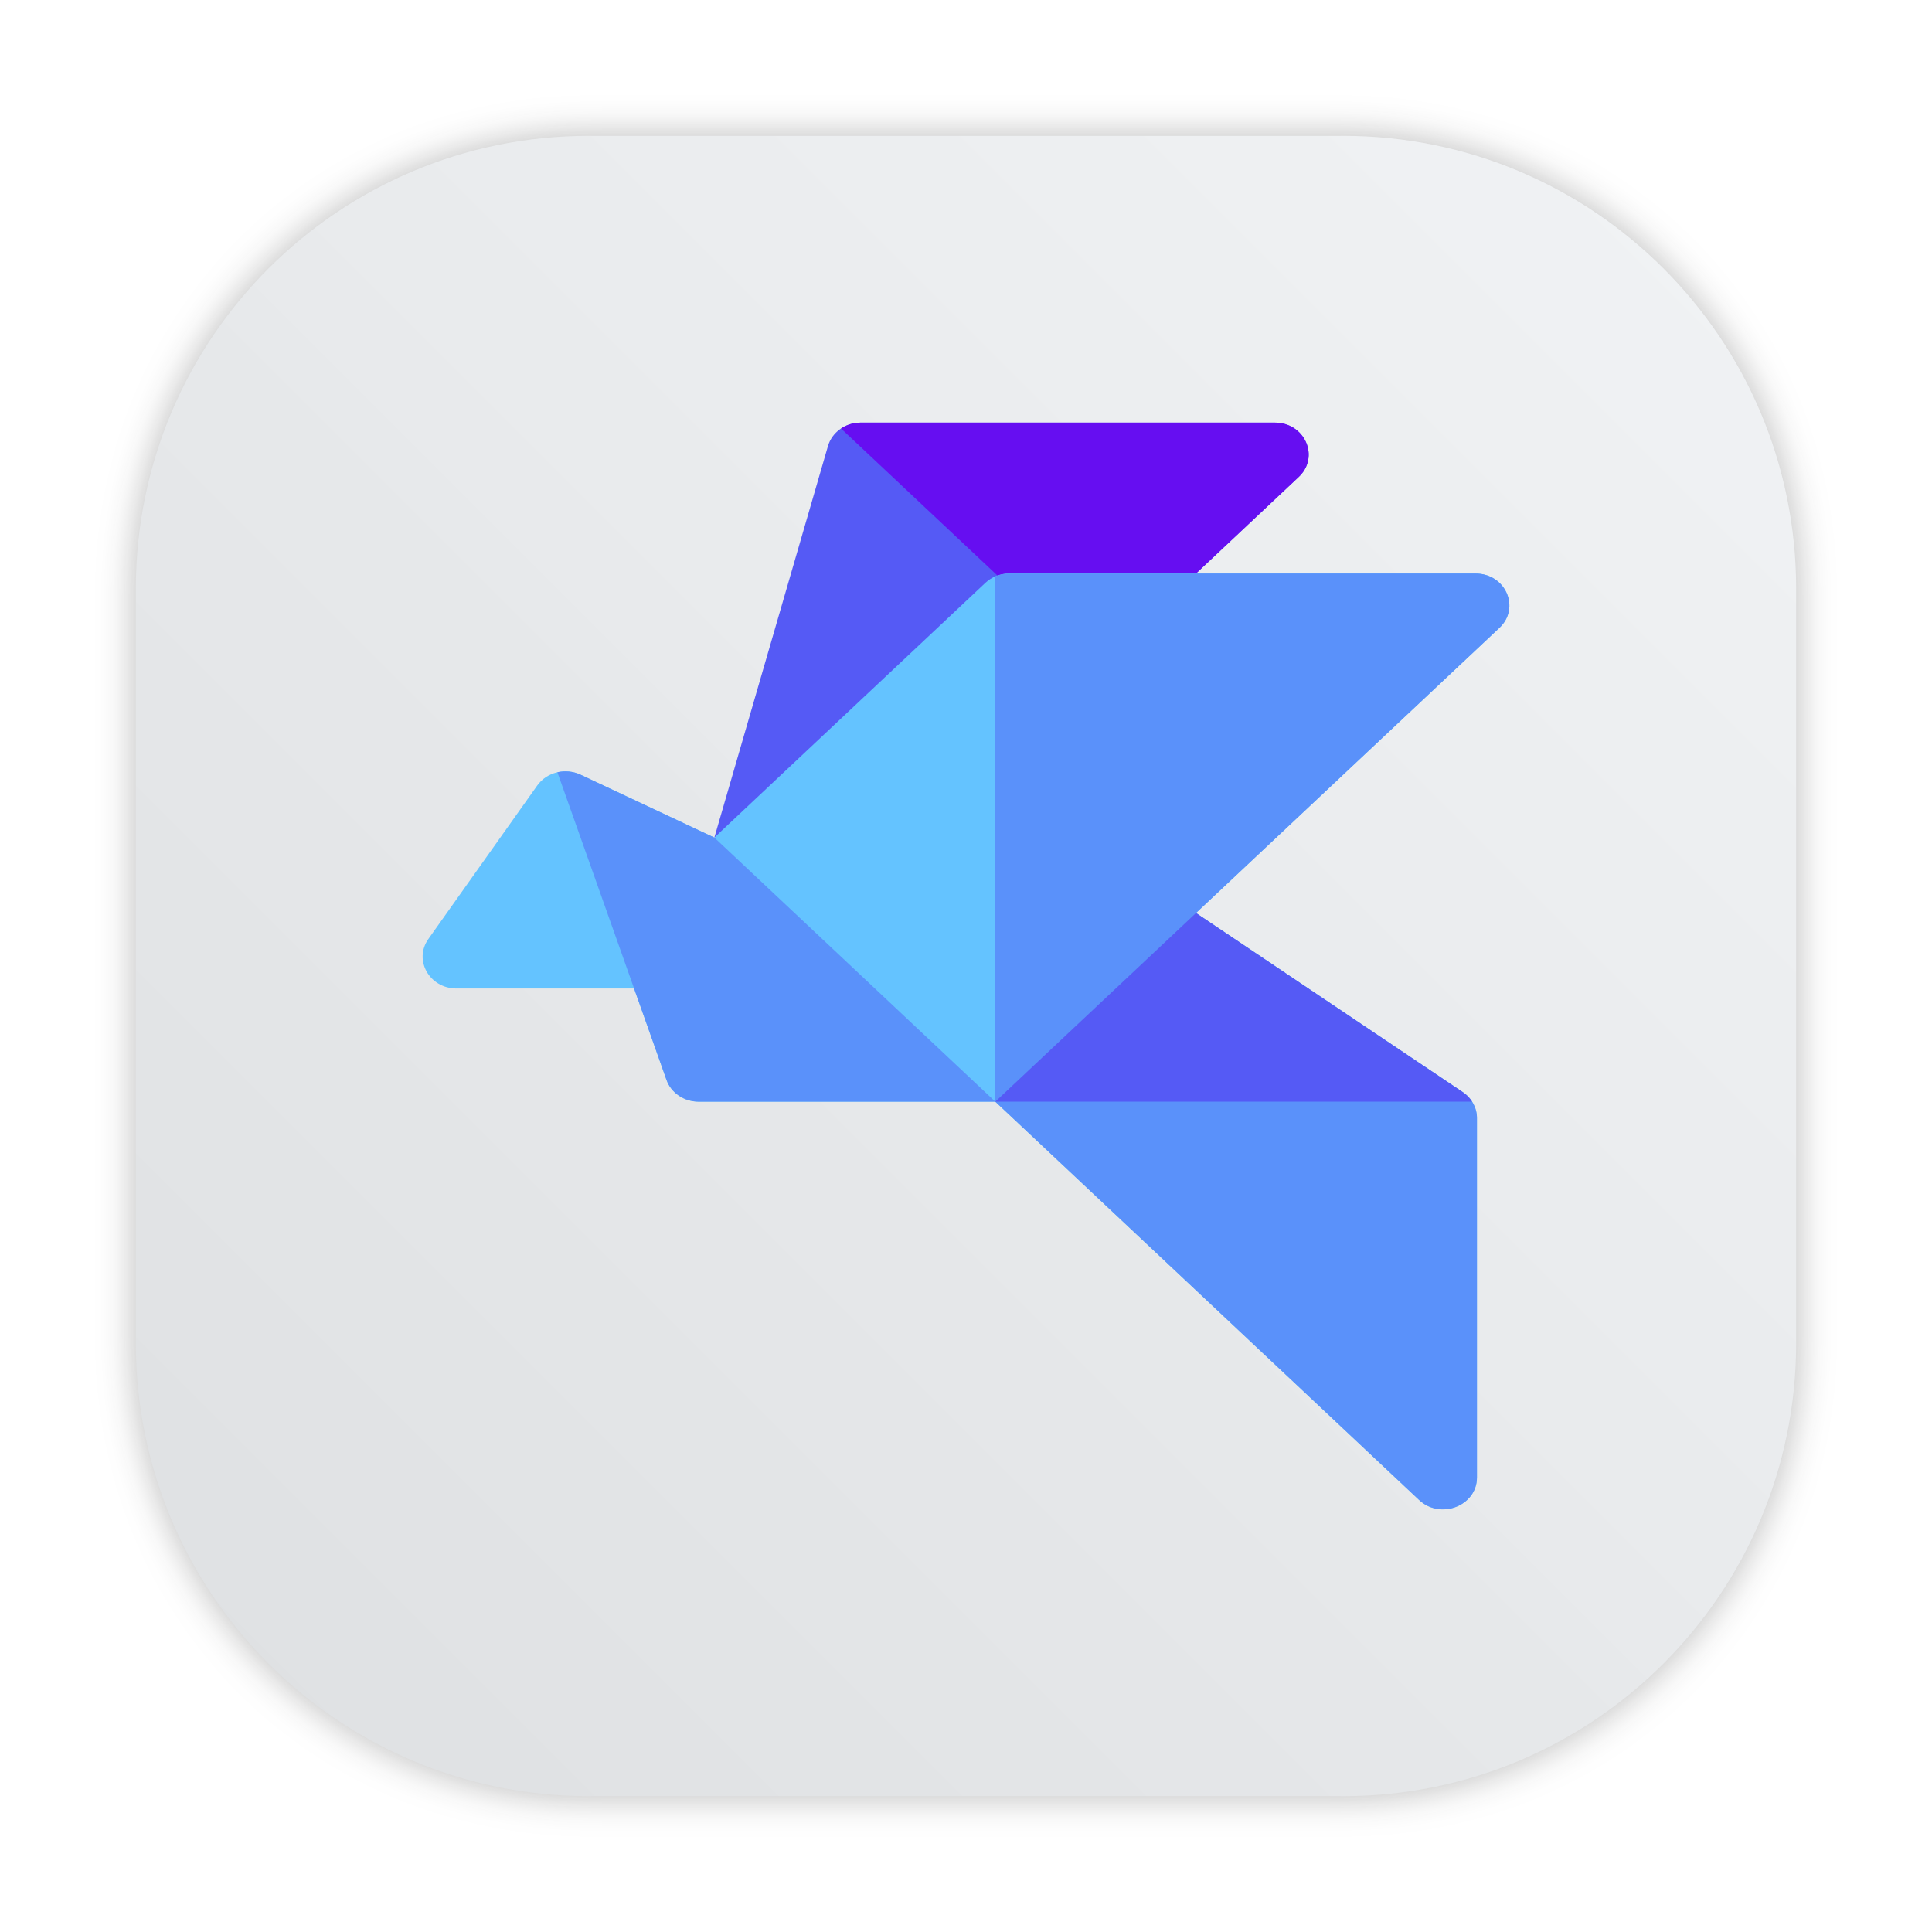
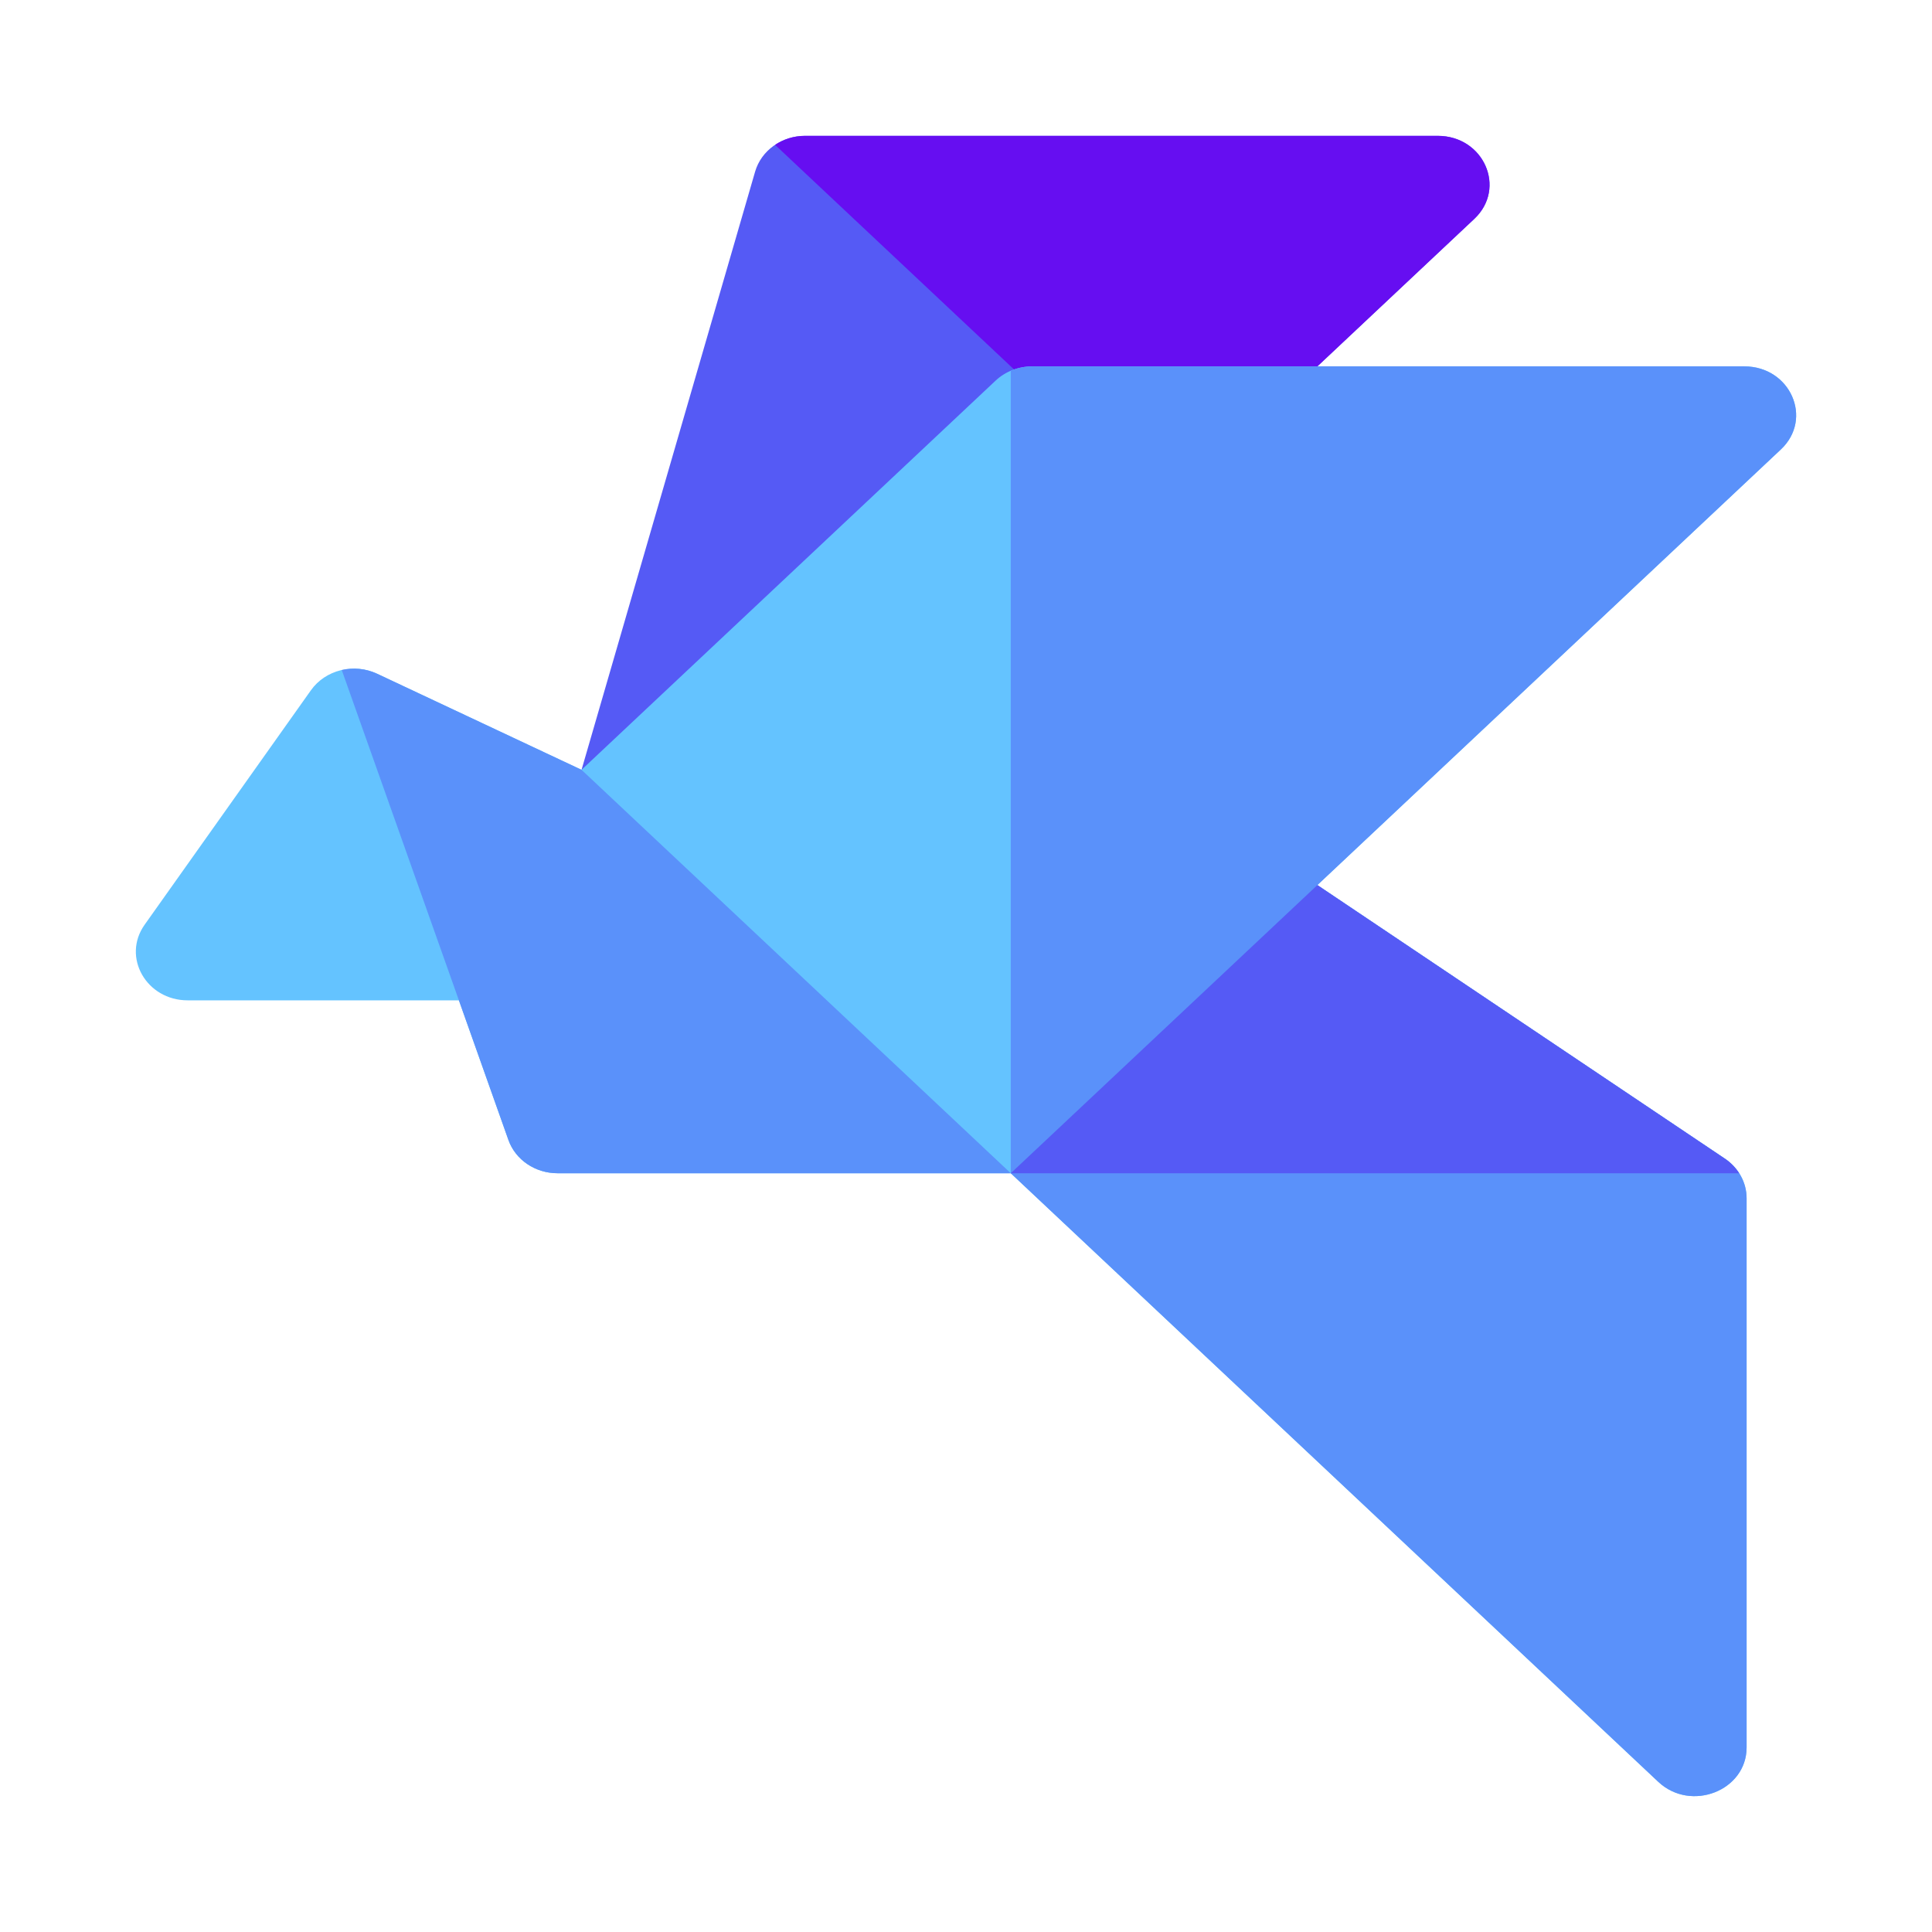
- <svg xmlns="http://www.w3.org/2000/svg" xmlns:xlink="http://www.w3.org/1999/xlink" id="svg63" viewBox="0 0 64 64" version="1.1" height="128" width="128">
+ <svg xmlns="http://www.w3.org/2000/svg" id="svg63" viewBox="0 0 64 64" version="1.1" height="128" width="128">
  <defs id="defs39">
    <style id="style14" type="text/css" />
    <style id="style16" type="text/css" />
-     <filter style="color-interpolation-filters:sRGB" id="filter1057" x="-0.027" width="1.054" y="-0.027" height="1.054">
-       <feGaussianBlur stdDeviation="0.619" id="feGaussianBlur1059" />
-     </filter>
-     <linearGradient xlink:href="#linearGradient1051" id="linearGradient1053" x1="-127" y1="60" x2="-72" y2="5" gradientUnits="userSpaceOnUse" gradientTransform="translate(131.5,-0.5099993)" />
-     <linearGradient id="linearGradient1051">
-       <stop style="stop-color:#dee0e2;stop-opacity:1" offset="0" id="stop1047" />
-       <stop style="stop-color:#f1f3f5;stop-opacity:0.996" offset="1" id="stop1049" />
-     </linearGradient>
  </defs>
  <circle id="circle41" fill="#5e4aa6" r="0" cy="-1241.6" cx="-1248.7" />
  <circle id="circle43" fill-rule="evenodd" fill="#5e4aa6" r="0" cy="23.855" cx="-149.15" />
-   <rect style="opacity:0.3;fill:#141414;fill-opacity:1;stroke-width:2.744;stroke-linecap:round;filter:url(#filter1057)" id="rect1055" width="55" height="55" x="4.5" y="4.5" ry="15" />
-   <rect ry="15" y="4.5" x="4.5" height="55" width="55" id="rect1045" style="fill:url(#linearGradient1053);fill-opacity:1;stroke-width:2.744;stroke-linecap:round" />
-   <g id="g14" transform="matrix(0.07480909,0,0,0.07031246,12.84889,14)">
+   <g id="g14" transform="matrix(0.1142917,0,0,0.1074218,2.741361,4.500001)">
    <path d="M 233.431,195.5 403.325,25.607 C 412.774,16.157 406.082,0 392.718,0 H 209.342 C 202.578,0 196.65,4.527 194.871,11.053 L 144.567,195.5 Z" fill="#555af5" id="path2" />
    <path d="M 392.718,0 H 209.343 c -3.199,0 -6.203,1.022 -8.678,2.779 L 313.409,115.523 403.325,25.607 C 412.775,16.157 406.082,0 392.718,0 Z" fill="#660ef1" id="path4" />
    <path d="M 357.841,231.046 492.189,96.697 C 501.638,87.248 494.946,71.09 481.582,71.09 H 275.19 c -3.978,0 -7.794,1.58 -10.607,4.393 L 144.567,195.5 85.32,165.877 c -6.766,-3.383 -14.993,-1.198 -19.189,5.096 l -48.199,72.298 c -6.646,9.968 0.5,23.32 12.481,23.32 h 78.609 l 14.354,43.062 c 2.042,6.125 7.774,10.257 14.23,10.257 h 131.371 l 187.667,187.667 c 9.449,9.449 25.607,2.757 25.607,-10.607 V 327.629 c 0,-4.844 -2.339,-9.39 -6.281,-12.206 z" fill="#64c3ff" id="path6" />
    <path d="M 481.582,71.091 H 275.19 c -2.167,0 -4.279,0.484 -6.213,1.365 V 319.91 l 187.667,187.667 c 9.449,9.449 25.607,2.757 25.607,-10.606 V 327.629 c 0,-4.844 -2.339,-9.39 -6.281,-12.206 L 357.842,231.046 492.189,96.698 c 9.449,-9.45 2.757,-25.607 -10.607,-25.607 z" fill="#5a91fa" id="path8" />
    <path d="M 144.567,195.5 85.32,165.877 c -3.284,-1.642 -6.909,-1.962 -10.253,-1.148 l 48.308,144.925 c 2.041,6.123 7.77,10.254 14.224,10.256 h 131.377 z" fill="#5a91fa" id="path10" />
    <path d="m 268.977,319.91 h 211.105 c -1.044,-1.735 -2.419,-3.277 -4.113,-4.487 L 357.841,231.046 Z" fill="#555af5" id="path12" />
  </g>
</svg>
